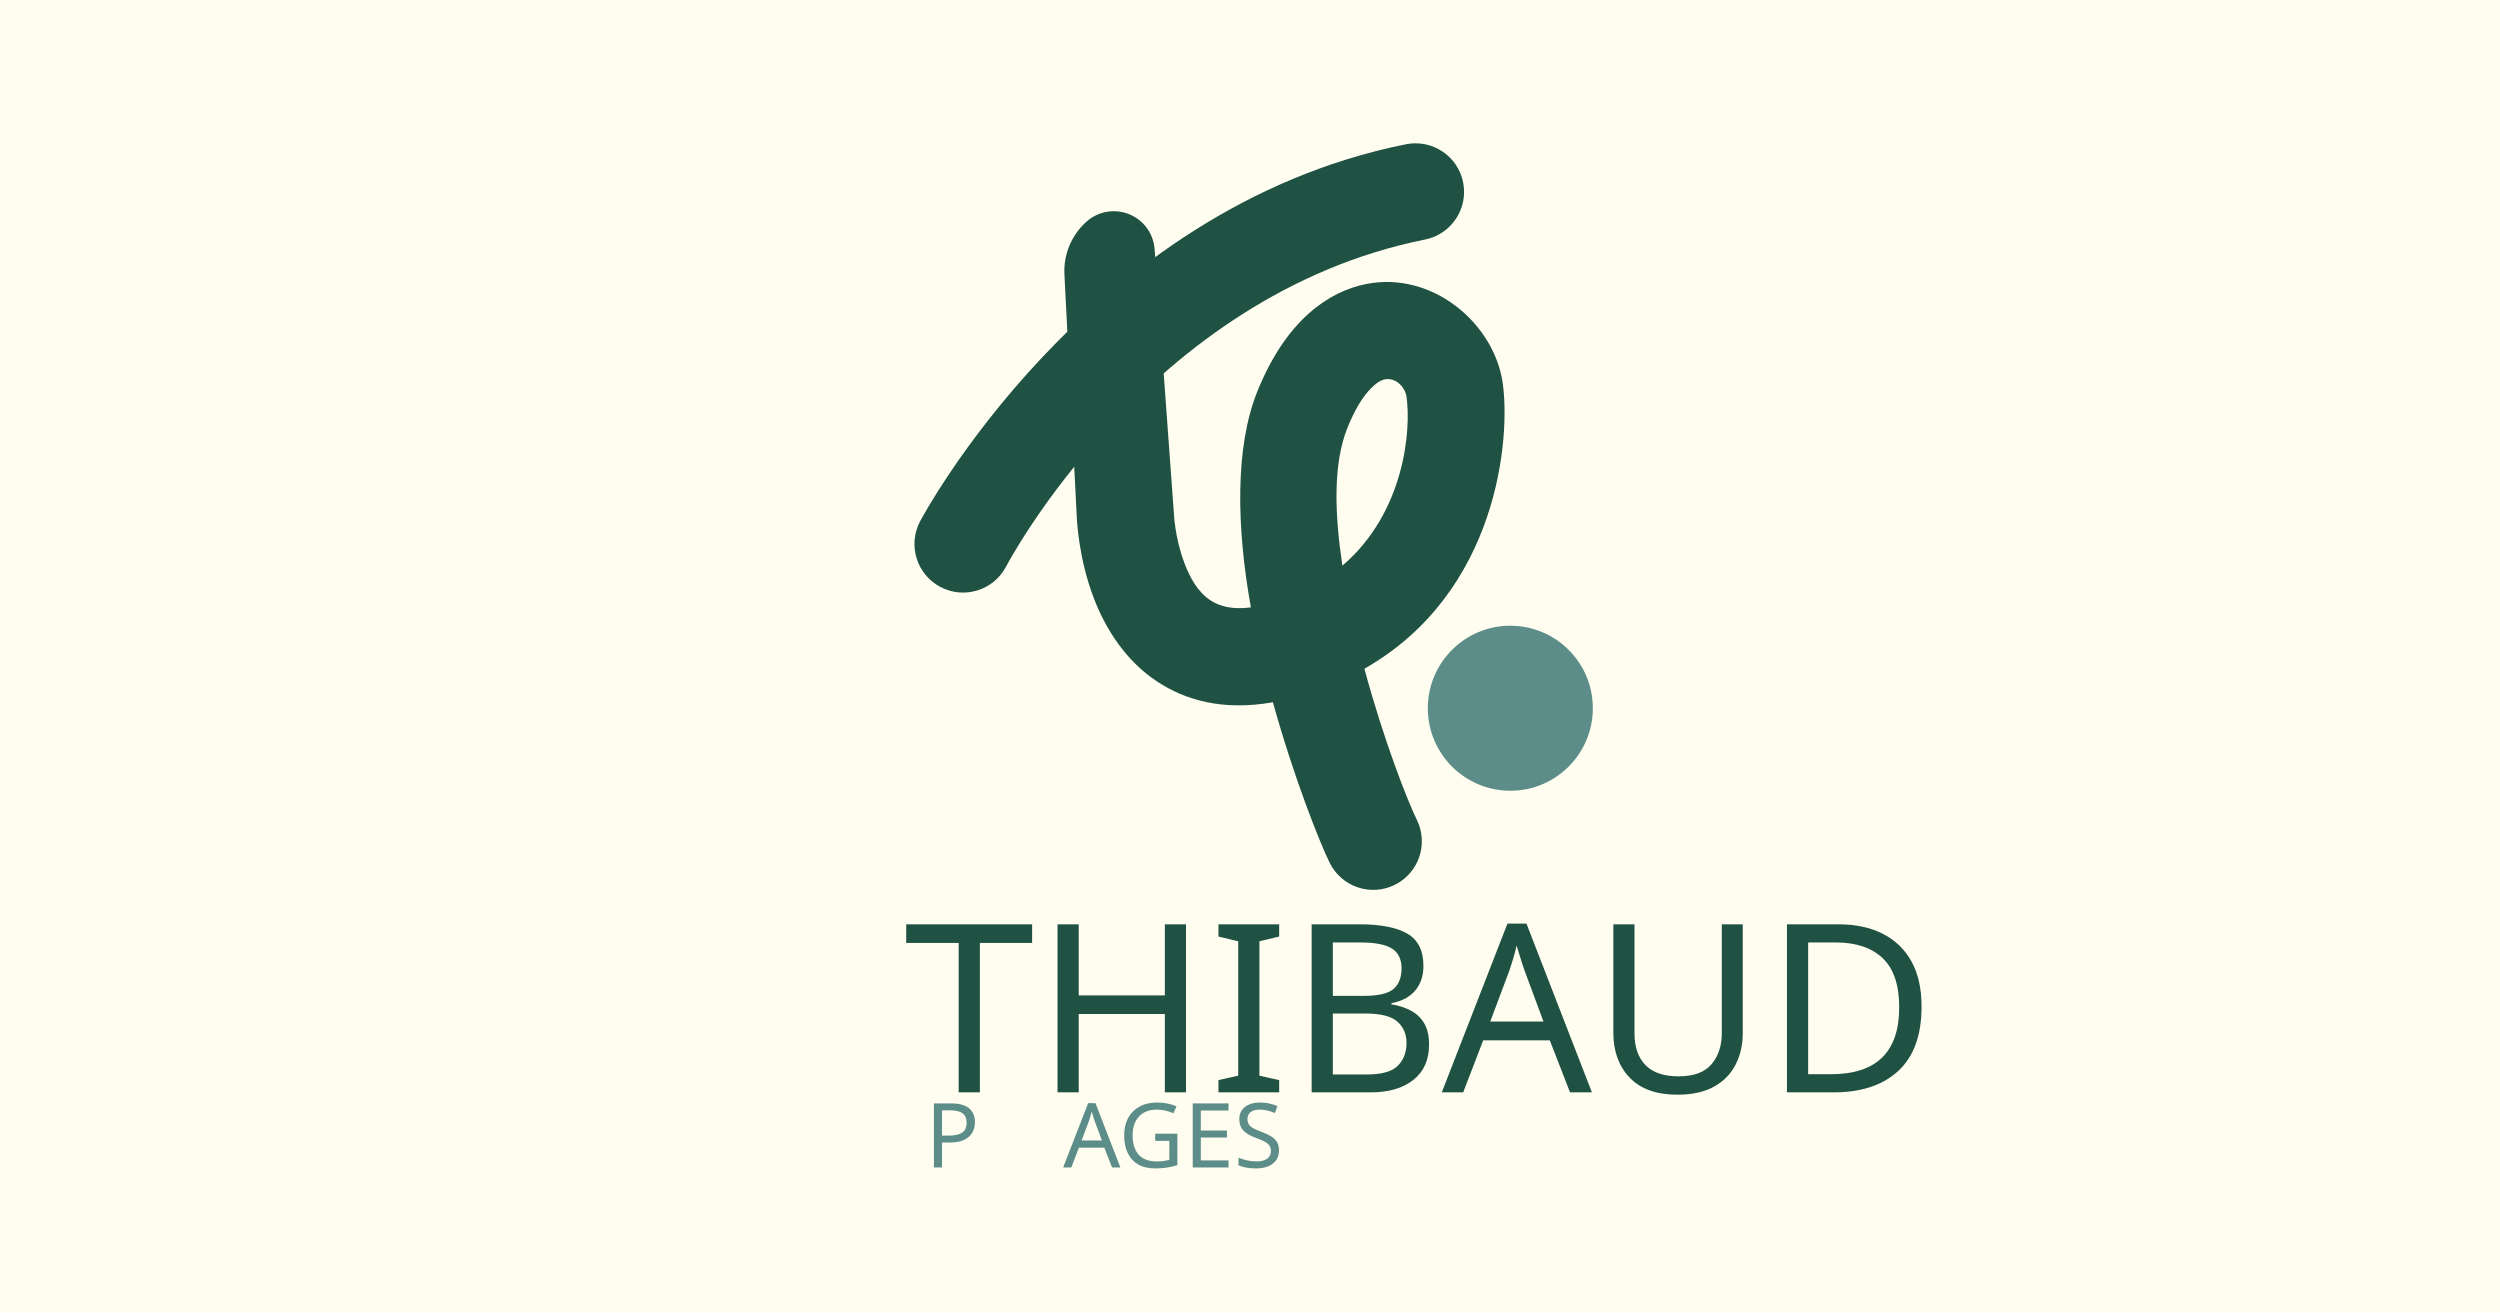
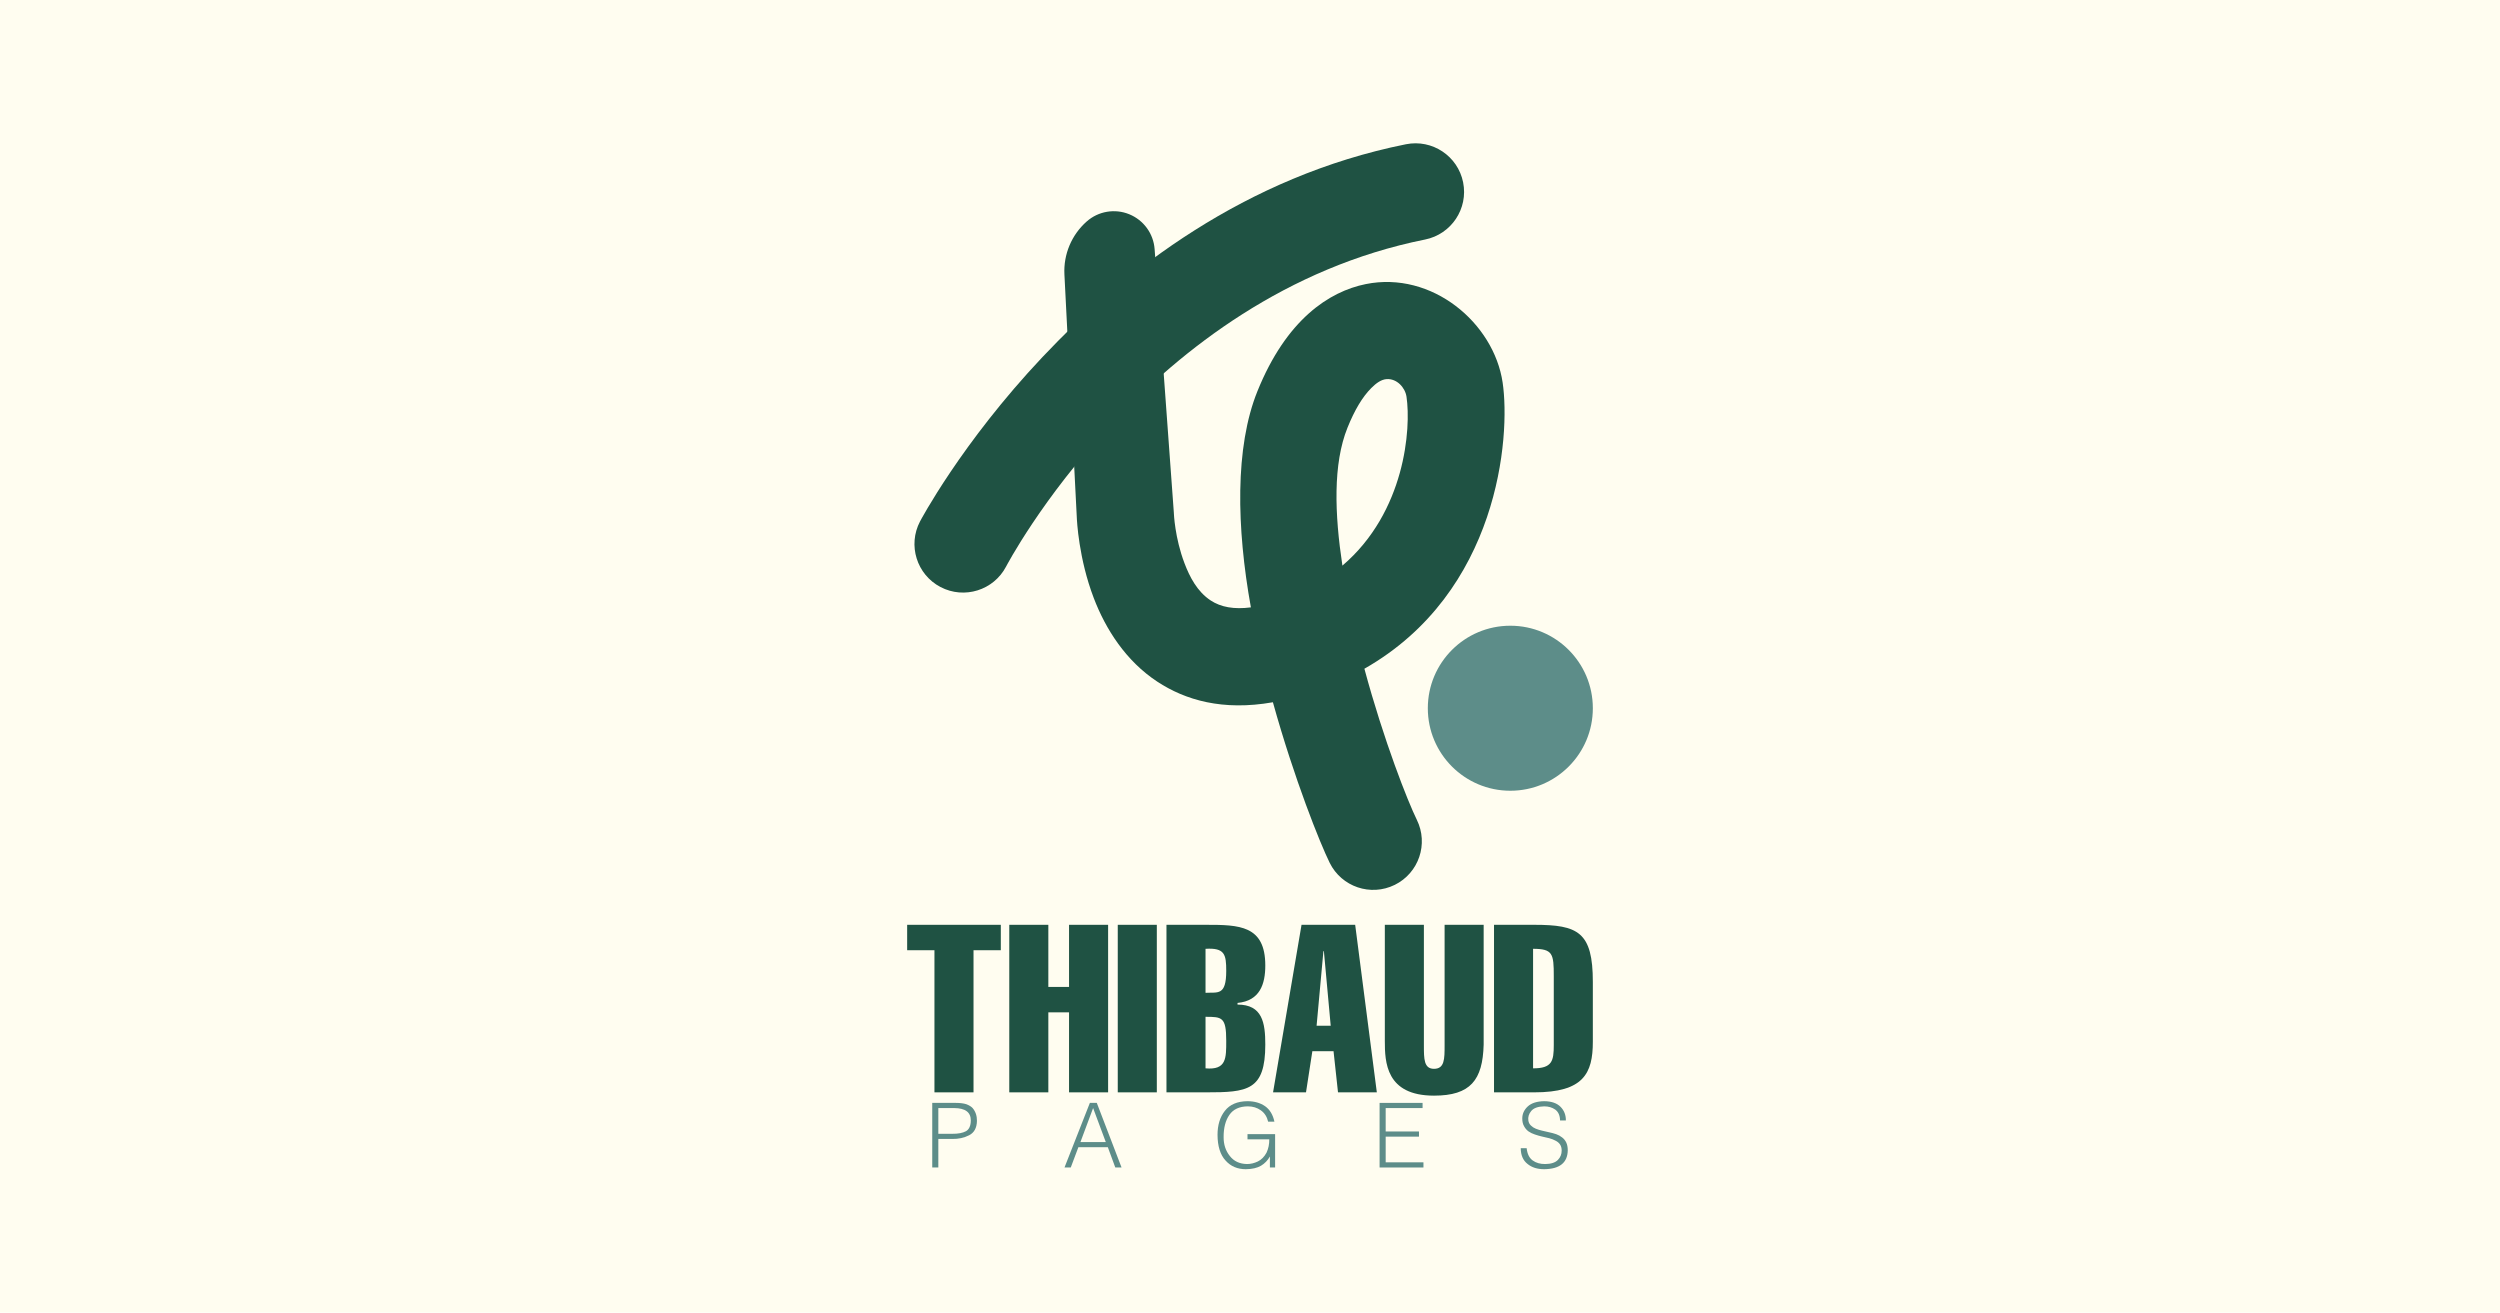
<svg xmlns="http://www.w3.org/2000/svg" width="100%" height="100%" viewBox="0 0 1200 630" version="1.1" xml:space="preserve" style="fill-rule:evenodd;clip-rule:evenodd;stroke-linejoin:round;stroke-miterlimit:2;">
  <rect x="0" y="0" width="1200" height="630" style="fill:#fffdf0;" />
  <g>
    <g>
      <circle cx="724.959" cy="339.952" r="39.605" style="fill:#5d8d89;" />
-       <path d="M600.423,291.537c-6.908,-38.34 -7.707,-76.867 3.129,-103.723c13.876,-34.39 34.379,-47.886 52.009,-51.449c31.78,-6.424 61.48,18.638 65.707,47.277c3.847,26.061 -1.834,100.639 -66.359,137.348c9.348,34.677 20.91,63.885 25.168,72.517c0,0 0,0 0.001,0.001c5.697,11.551 0.951,25.533 -10.6,31.23c-0.001,0 -0.002,0.001 -0.003,0.001c-11.551,5.697 -25.533,0.951 -31.23,-10.6c-0,-0.001 -0.001,-0.001 -0.001,-0.001c-4.59,-9.307 -16.956,-40.071 -27.25,-77.055c-24.135,4.261 -42.066,-1.059 -55.491,-9.891c-15.027,-9.886 -24.761,-25.093 -30.512,-40.172c-7.216,-18.92 -8.075,-37.051 -8.149,-39.045c0,0 -4.155,-81.578 -5.921,-116.243c-0.492,-9.661 3.445,-19.02 10.695,-25.424c0,-0 0.001,-0.001 0.001,-0.001c5.597,-4.944 13.513,-6.288 20.427,-3.467c6.915,2.82 11.633,9.316 12.176,16.764c3.583,49.138 9.23,126.586 9.23,126.586l0.005,0.163c-0,0 0.421,11.738 5.115,24.045c2.487,6.52 6.07,13.553 12.567,17.828c4.89,3.217 11.201,4.364 19.282,3.313Zm43.933,-20.038c30.182,-25.745 33.011,-65.861 30.77,-81.047c-0.659,-4.468 -4.683,-8.829 -9.574,-8.473c-2.505,0.182 -4.875,1.812 -7.345,4.289c-4.227,4.238 -7.98,10.522 -11.401,19c-7.039,17.446 -6.196,41.436 -2.45,66.232Z" style="fill:#1f5243;" />
-       <path d="M482.924,271.941c0,0 -0,0 -0.001,0.001c-5.978,11.408 -20.072,15.809 -31.48,9.831c-0.001,-0 -0.002,-0.001 -0.003,-0.001c-11.408,-5.978 -15.809,-20.072 -9.831,-31.48c0,-0.001 0.001,-0.001 0.001,-0.001c0,0 79.042,-150.111 233.236,-181.048c0,0 0,-0 0.001,-0c12.628,-2.534 24.918,5.649 27.452,18.277c0,0.001 0,0.002 0.001,0.003c2.534,12.628 -5.649,24.918 -18.277,27.452c-0.001,0 -0.001,0 -0.001,0c-133.225,26.729 -201.097,156.967 -201.097,156.967Z" style="fill:#1f5243;" />
+       <path d="M600.423,291.537c-6.908,-38.34 -7.707,-76.867 3.129,-103.723c13.876,-34.39 34.379,-47.886 52.009,-51.449c31.78,-6.424 61.48,18.638 65.707,47.277c3.847,26.061 -1.834,100.639 -66.359,137.348c9.348,34.677 20.91,63.885 25.168,72.517l0.001,0.001c5.697,11.551 0.951,25.533 -10.6,31.23c-0.001,0 -0.002,0.001 -0.003,0.001c-11.551,5.697 -25.533,0.951 -31.23,-10.6c0,-0.001 -0.001,-0.001 -0.001,-0.001c-4.59,-9.307 -16.956,-40.071 -27.25,-77.055c-24.135,4.261 -42.066,-1.059 -55.491,-9.891c-15.027,-9.886 -24.761,-25.093 -30.512,-40.172c-7.216,-18.92 -8.075,-37.051 -8.149,-39.045c0,0 -4.155,-81.578 -5.921,-116.243c-0.492,-9.661 3.445,-19.02 10.695,-25.424l0.001,-0.001c5.597,-4.944 13.513,-6.288 20.427,-3.467c6.915,2.82 11.633,9.316 12.176,16.764c3.583,49.138 9.23,126.586 9.23,126.586l0.005,0.163c0,0 0.421,11.738 5.115,24.045c2.487,6.52 6.07,13.553 12.567,17.828c4.89,3.217 11.201,4.364 19.282,3.313l0.004,-0.002Zm43.933,-20.038c30.182,-25.745 33.011,-65.861 30.77,-81.047c-0.659,-4.468 -4.683,-8.829 -9.574,-8.473c-2.505,0.182 -4.875,1.812 -7.345,4.289c-4.227,4.238 -7.98,10.522 -11.401,19c-7.039,17.446 -6.196,41.436 -2.45,66.232l0,-0.001Z" style="fill:#1f5243;" />
+       <path d="M482.924,271.941l-0.001,0.001c-5.978,11.408 -20.072,15.809 -31.48,9.831c-0.001,0 -0.002,-0.001 -0.003,-0.001c-11.408,-5.978 -15.809,-20.072 -9.831,-31.48c0,-0.001 0.001,-0.001 0.001,-0.001c0,0 79.042,-150.111 233.236,-181.048l0.001,0c12.628,-2.534 24.918,5.649 27.452,18.277c0,0.001 0,0.002 0.001,0.003c2.534,12.628 -5.649,24.918 -18.277,27.452l-0.001,0c-133.225,26.729 -201.097,156.967 -201.097,156.967l-0.001,-0.001Z" style="fill:#1f5243;" />
    </g>
-     <g transform="matrix(112.947,0,0,112.947,767.0486,524.3275)" />
-     <text x="433.855px" y="524.327px" style="font-family:'Helvetica-Compressed', 'Helvetica Compressed';font-weight:500;font-size:112.947px;fill:#1f5243;">THIBAUD</text>
-     <g transform="matrix(43.07985,0,0,43.07985,754.4186,560.3971)" />
-     <text x="444.109px" y="560.397px" style="font-family:'Helvetica-Light', 'Helvetica Light', sans-serif;font-size:43.08px;fill:#5d8d89;">P<tspan x="510.306px 582.12px 658.709px 728.104px " y="560.397px 560.397px 560.397px 560.397px ">AGES</tspan>
-     </text>
+     <g>
+       <path d="M448.538,456.107l0,68.22l18.749,0l0,-68.22l13.102,0l0,-12.198l-44.953,0l0,12.198l13.102,0Z" style="fill:#1f5243;fill-rule:nonzero;" />
+       <path d="M503.204,524.327l0,-38.402l9.939,0l0,38.402l18.749,0l0,-80.418l-18.749,0l0,29.818l-9.939,0l0,-29.818l-18.749,0l0,80.418l18.749,0Z" style="fill:#1f5243;fill-rule:nonzero;" />
+       <rect x="536.524" y="443.909" width="18.749" height="80.418" style="fill:#1f5243;fill-rule:nonzero;" />
+       <path d="M578.653,488.071c7.906,0 9.939,0.113 9.939,11.521c0,8.358 0.113,14.118 -9.939,13.215l0,-24.735Zm-18.749,36.256l18.975,0c19.879,0 28.463,-0.791 28.463,-22.928c0,-10.391 -1.355,-19.201 -13.328,-19.201l0,-0.791c10.73,-1.017 13.328,-9.036 13.328,-17.959c0,-19.314 -12.537,-19.54 -28.463,-19.54l-18.975,0l0,80.418Zm18.749,-68.898c9.262,-0.565 9.939,2.711 9.939,10.617c0,12.085 -4.066,10.165 -9.939,10.504l0,-21.121Z" style="fill:#1f5243;fill-rule:nonzero;" />
+       <path d="M631.964,492.363l3.275,-35.804l0.226,0l3.275,35.804l-6.777,0Zm-7.229,-48.454l-13.667,80.418l15.813,0l3.05,-19.766l10.165,0l2.146,19.766l18.636,0l-10.391,-80.418l-25.752,0Z" style="fill:#1f5243;fill-rule:nonzero;" />
+       <path d="M712.156,443.909l-18.749,0l0,57.942c0,6.438 0,11.182 -5.083,11.182c-4.857,0 -4.857,-4.744 -4.857,-11.182l0,-57.942l-18.749,0l0,55.683c0,10.165 0.452,26.317 23.606,26.317c17.507,0 23.38,-7.455 23.832,-24.509l0,-57.49Z" style="fill:#1f5243;fill-rule:nonzero;" />
+       <path d="M717.126,524.327l19.314,0c23.606,0 28.124,-9.036 28.124,-24.284l0,-28.689c0,-24.058 -7.116,-27.446 -28.124,-27.446l-19.314,0l0,80.418Zm18.749,-68.898c9.488,0 9.939,2.372 9.939,13.102l0,33.093c0,7.68 -0.791,11.182 -9.939,11.182l0,-57.377Z" style="fill:#1f5243;fill-rule:nonzero;" />
+     </g>
+     <g>
+       <path d="M450.399,560.397l0,-13.696l6.626,0c3.015,0.056 5.729,-0.533 8.141,-1.767c2.44,-1.234 3.695,-3.534 3.765,-6.899c0.028,-2.412 -0.652,-4.452 -2.04,-6.121c-0.715,-0.771 -1.732,-1.402 -3.05,-1.893c-1.318,-0.421 -3.001,-0.631 -5.048,-0.631l-11.317,0l0,31.006l2.924,0Zm0,-16.174l0,-12.352l7.573,0c5.371,0.028 8.042,2.016 8.014,5.965c-0.028,2.557 -0.799,4.272 -2.314,5.143c-1.585,0.857 -3.772,1.272 -6.563,1.244l-6.71,0Z" style="fill:#5d8d89;" />
+       <g>
+         <path d="M513.966,560.397l3.66,-9.741l14.136,0l3.576,9.741l3.008,0l-11.885,-31.006l-3.324,0l-12.179,31.006l3.008,0Zm10.728,-28.526l6.079,16.306l-12.158,0l6.079,-16.306Z" style="fill:#5d8d89;" />
+         <path d="M609.255,546.869c0.028,2.333 -0.414,4.476 -1.325,6.429c-1.066,1.953 -2.447,3.352 -4.144,4.195c-1.725,0.829 -3.464,1.244 -5.217,1.244c-3.562,-0.056 -6.318,-1.347 -8.267,-3.874c-1.977,-2.47 -2.966,-5.46 -2.966,-8.969c-0.028,-4.464 0.89,-8.043 2.756,-10.738c1.865,-2.709 4.824,-4.077 8.877,-4.105c2.384,0 4.466,0.639 6.247,1.918c1.781,1.265 2.945,3.077 3.492,5.437l3.008,0c-0.687,-3.313 -2.181,-5.792 -4.48,-7.434c-2.328,-1.601 -5.161,-2.401 -8.498,-2.401c-4.852,0.056 -8.456,1.606 -10.812,4.649c-2.342,2.987 -3.513,6.822 -3.513,11.506c0.028,5.483 1.318,9.599 3.87,12.348c2.468,2.763 5.701,4.144 9.697,4.144c3.015,-0.028 5.455,-0.588 7.32,-1.679c1.809,-1.091 3.225,-2.567 4.249,-4.428l0,5.286l2.503,0l0,-16.006l-13.252,0l0,2.478l10.454,0Z" style="fill:#5d8d89;" />
+         <path d="M683.257,560.397l0,-2.48l-18.132,0l0,-12.331l15.987,0l0,-2.478l-15.987,0l0,-11.237l17.712,0l0,-2.48l-20.635,0l0,31.006l21.056,0Z" style="fill:#5d8d89;" />
+         <path d="M729.955,551.15c0.028,3.349 1.108,5.857 3.239,7.524c2.033,1.696 4.705,2.543 8.014,2.543c7.432,-0.084 11.205,-3.099 11.317,-9.046c0,-1.501 -0.245,-2.763 -0.736,-3.787c-0.477,-0.982 -1.136,-1.788 -1.977,-2.419c-0.827,-0.659 -1.774,-1.178 -2.84,-1.557c-1.066,-0.365 -2.188,-0.666 -3.366,-0.905c-1.15,-0.252 -2.272,-0.512 -3.366,-0.778c-1.108,-0.252 -2.125,-0.568 -3.05,-0.947c-0.912,-0.365 -1.683,-0.862 -2.314,-1.493c-0.673,-0.603 -1.094,-1.395 -1.262,-2.377c-0.252,-1.697 0.21,-3.247 1.388,-4.649c1.178,-1.402 3.246,-2.139 6.205,-2.209c2.061,0 3.835,0.52 5.322,1.56c1.501,1.124 2.265,2.867 2.293,5.228l2.798,0c0.028,-2.612 -0.82,-4.795 -2.545,-6.55c-1.753,-1.783 -4.375,-2.689 -7.867,-2.717c-3.45,0.056 -6.065,0.884 -7.846,2.484c-1.781,1.642 -2.671,3.586 -2.671,5.831c0,1.488 0.287,2.723 0.862,3.705c0.547,1.01 1.248,1.831 2.104,2.463c0.926,0.631 1.949,1.13 3.071,1.494c1.108,0.379 2.251,0.709 3.429,0.989c1.234,0.267 2.412,0.54 3.534,0.821c1.094,0.295 2.089,0.688 2.987,1.179c0.912,0.449 1.627,1.053 2.146,1.81c0.519,0.772 0.778,1.761 0.778,2.968c0,1.726 -0.603,3.207 -1.809,4.442c-1.262,1.291 -3.288,1.951 -6.079,1.979c-2.412,0.028 -4.424,-0.548 -6.037,-1.728c-1.627,-1.18 -2.587,-3.133 -2.882,-5.859l-2.84,0Z" style="fill:#5d8d89;" />
+       </g>
+     </g>
  </g>
</svg>
